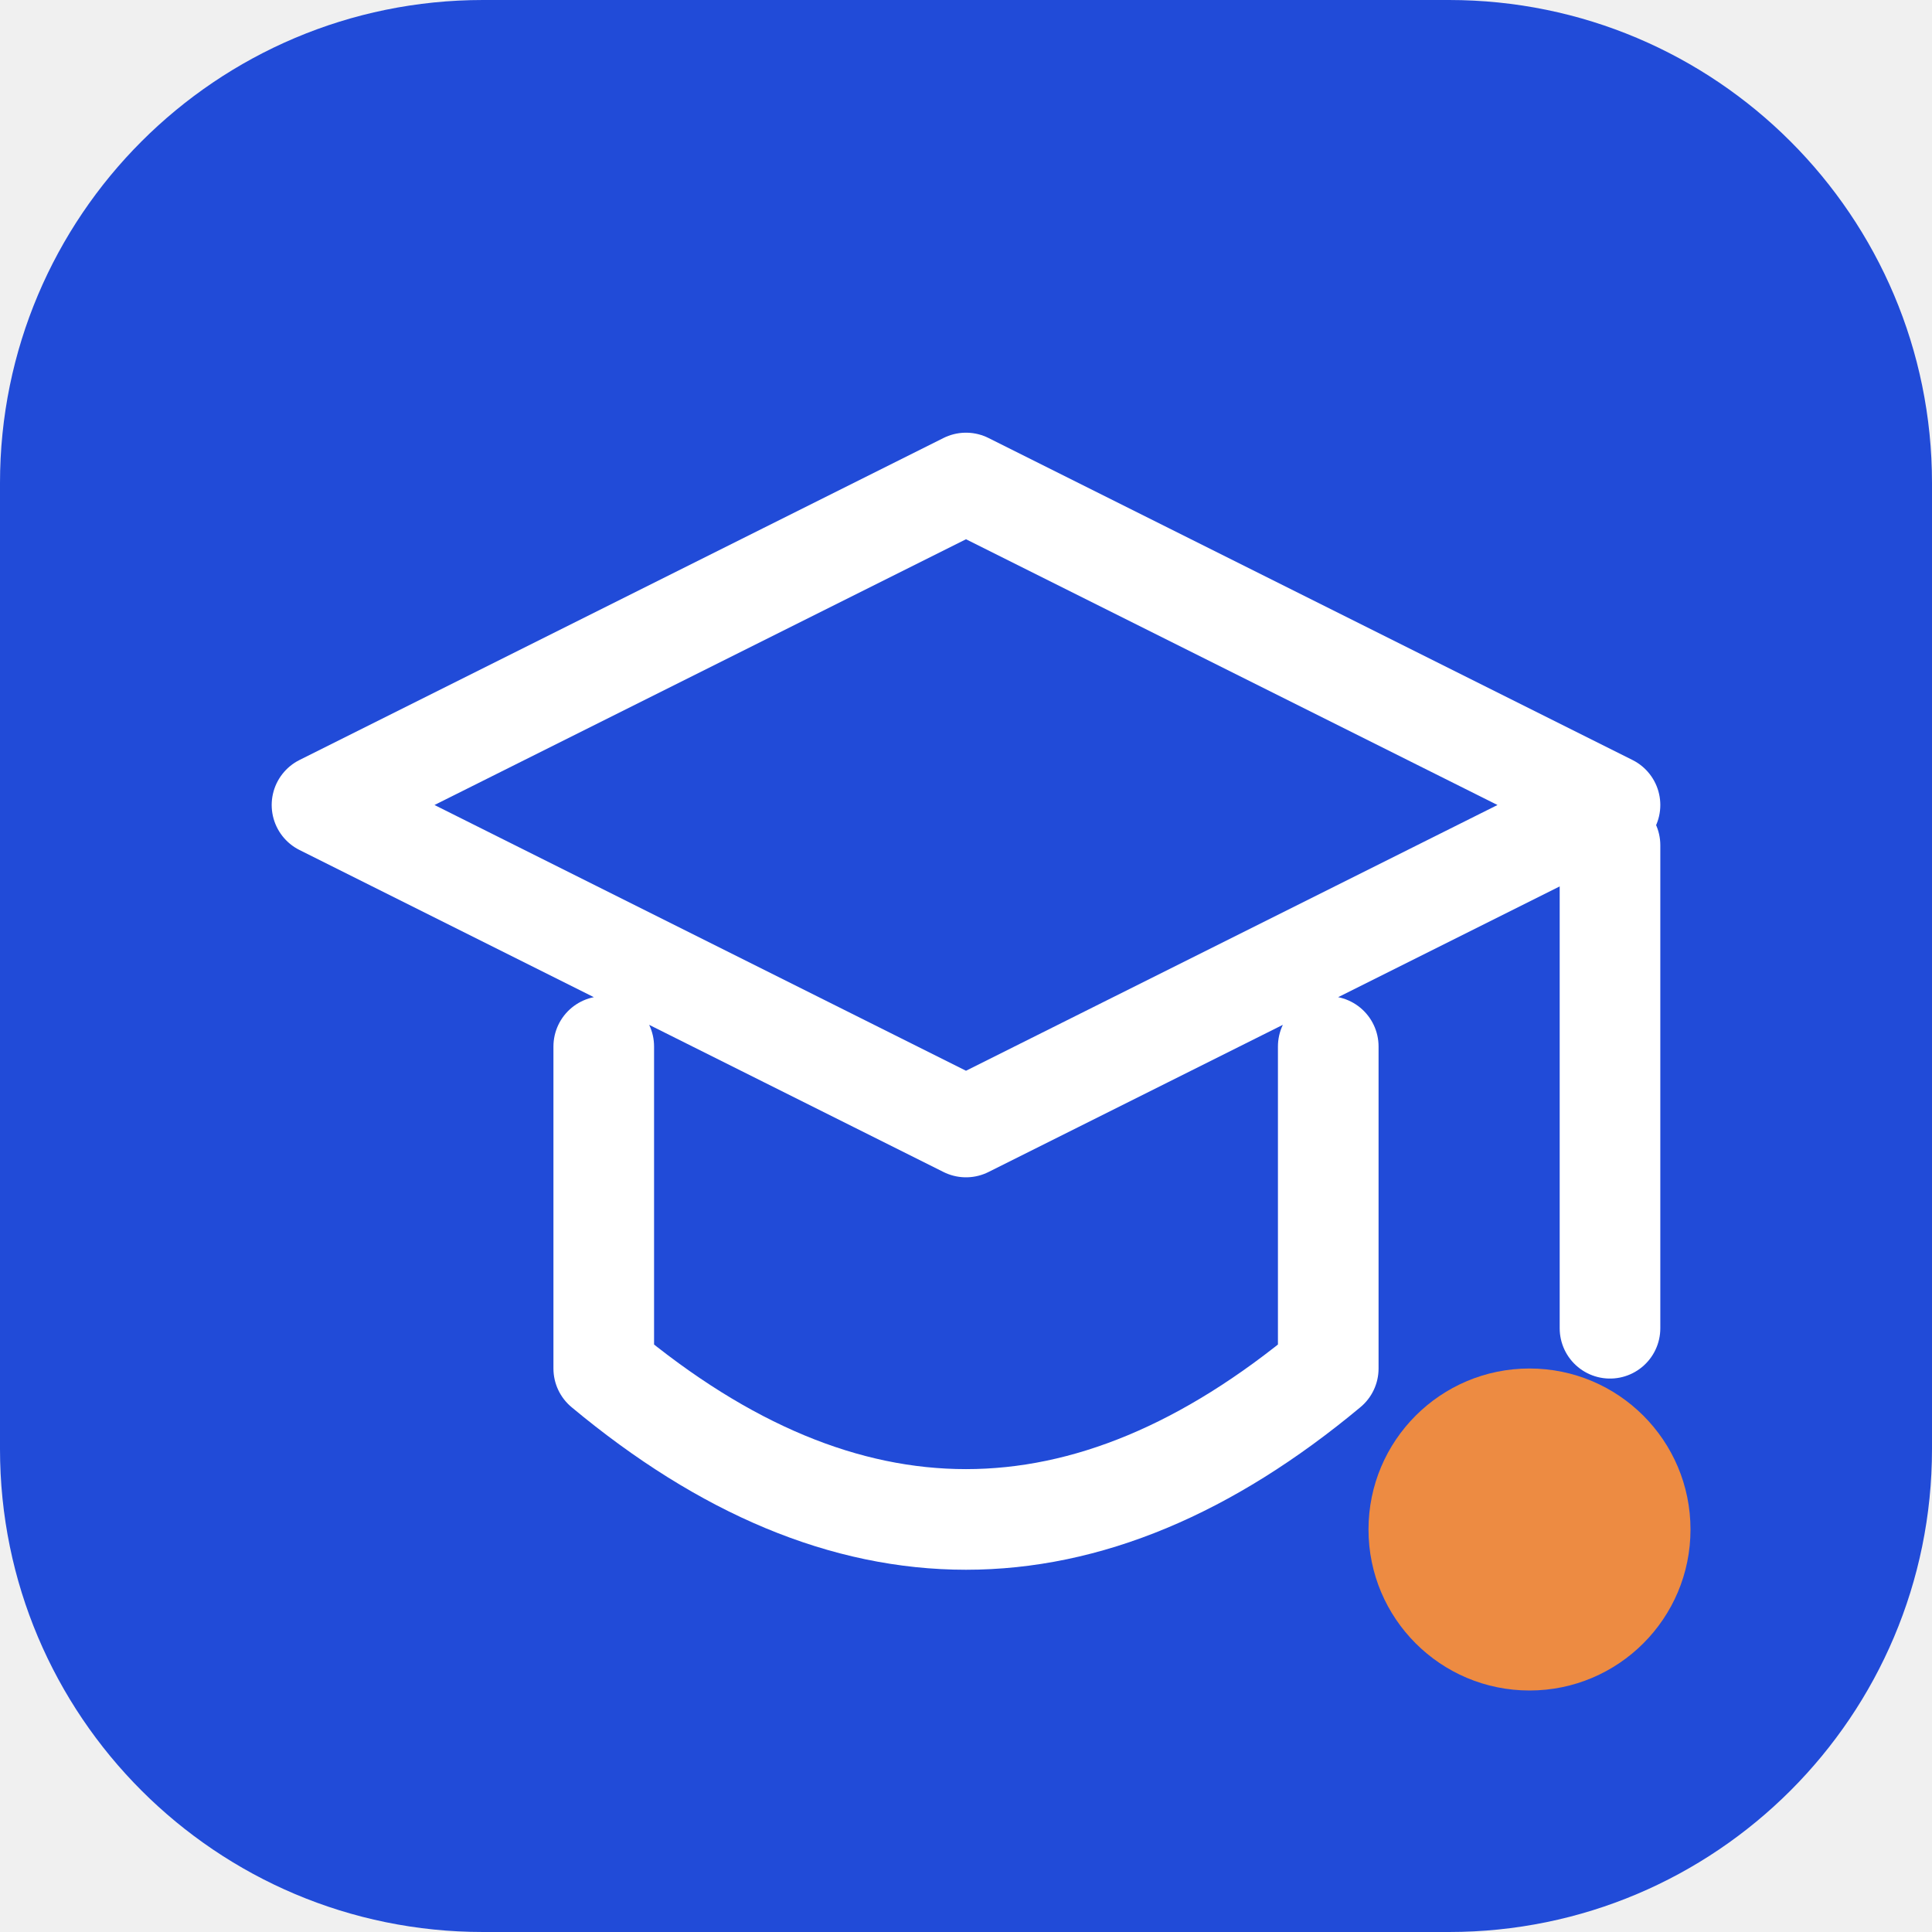
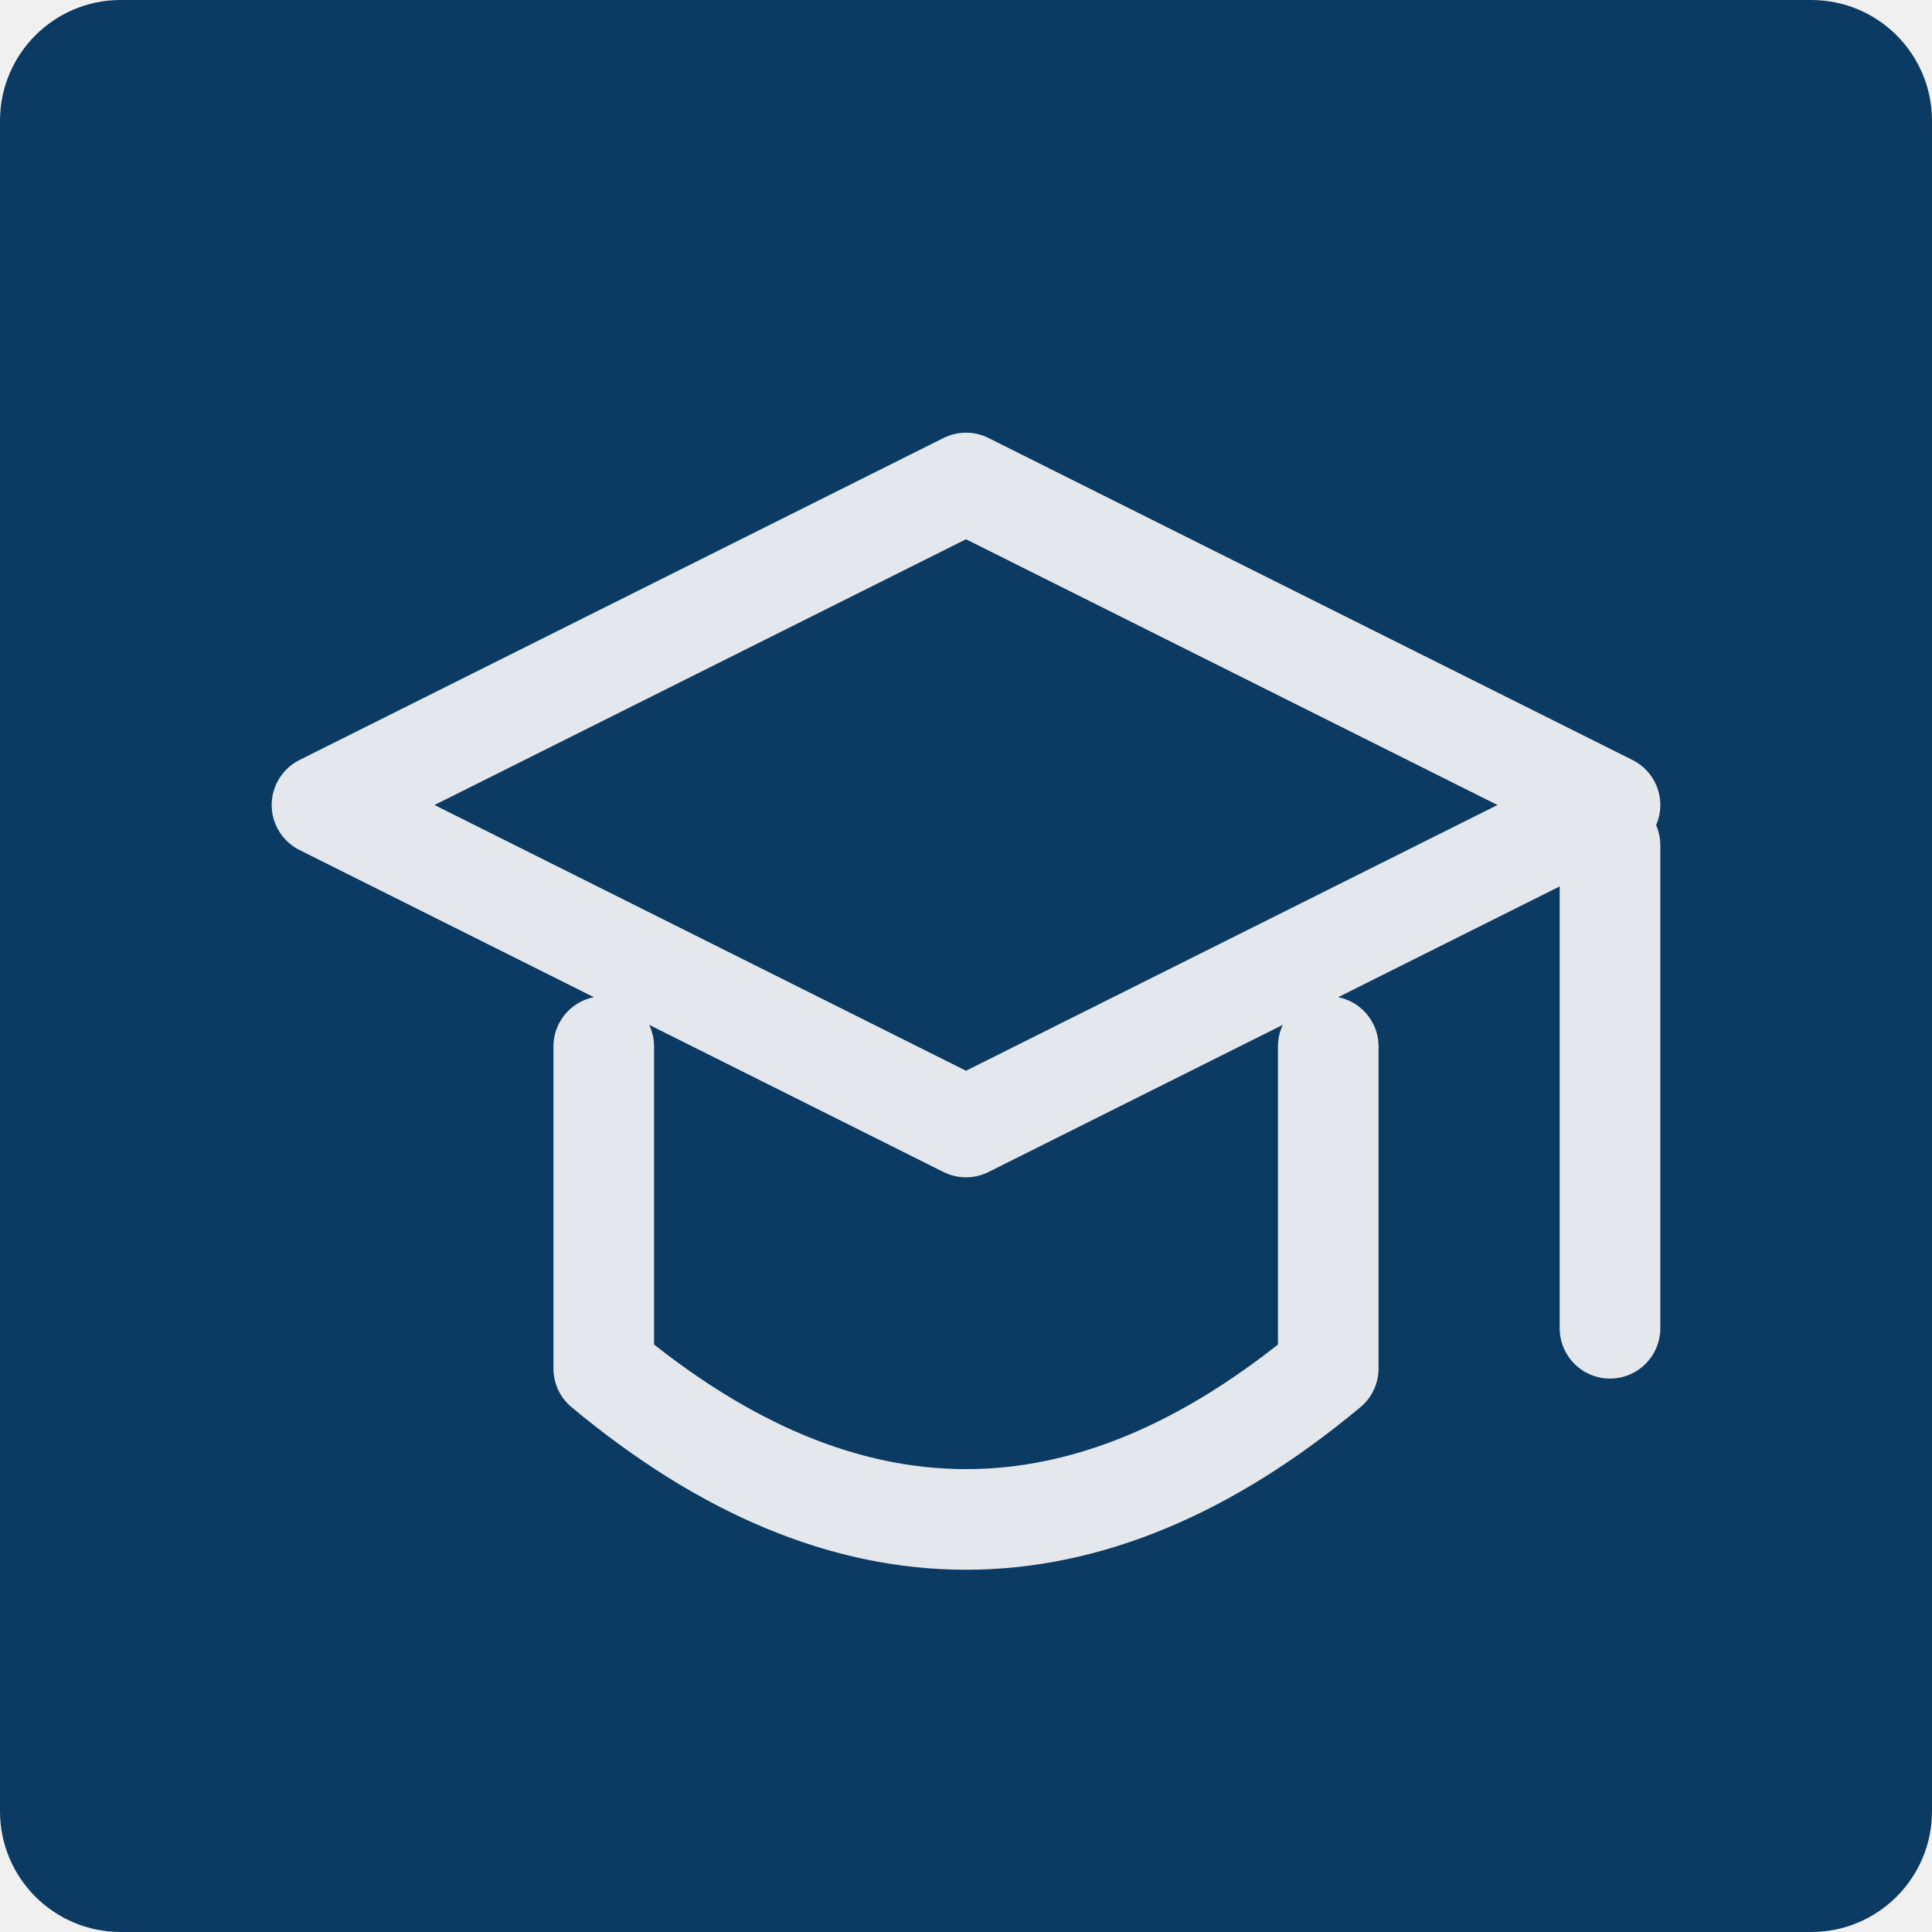
<svg xmlns="http://www.w3.org/2000/svg" viewBox="0 0 48 48">
-   <rect width="48" height="48" rx="12" fill="#214bd8" />
-   <path d="m8 20 16-8 16 8-16 8-16-8Zm7 6v8c6 5 12 5 18 0v-8M40 21v12" stroke="#fff" stroke-width="2.5" stroke-linecap="round" stroke-linejoin="round" fill="none" />
-   <circle cx="38" cy="38" r="4" fill="#ed8b42" />
+   <rect width="48" height="48" rx="3" fill="#0b3a63" />
+   <path d="m8 20 16-8 16 8-16 8-16-8Zm7 6v8c6 5 12 5 18 0v-8M40 21v12" stroke="#e4e8ed" stroke-width="2.5" stroke-linecap="round" stroke-linejoin="round" fill="none" />
</svg>
